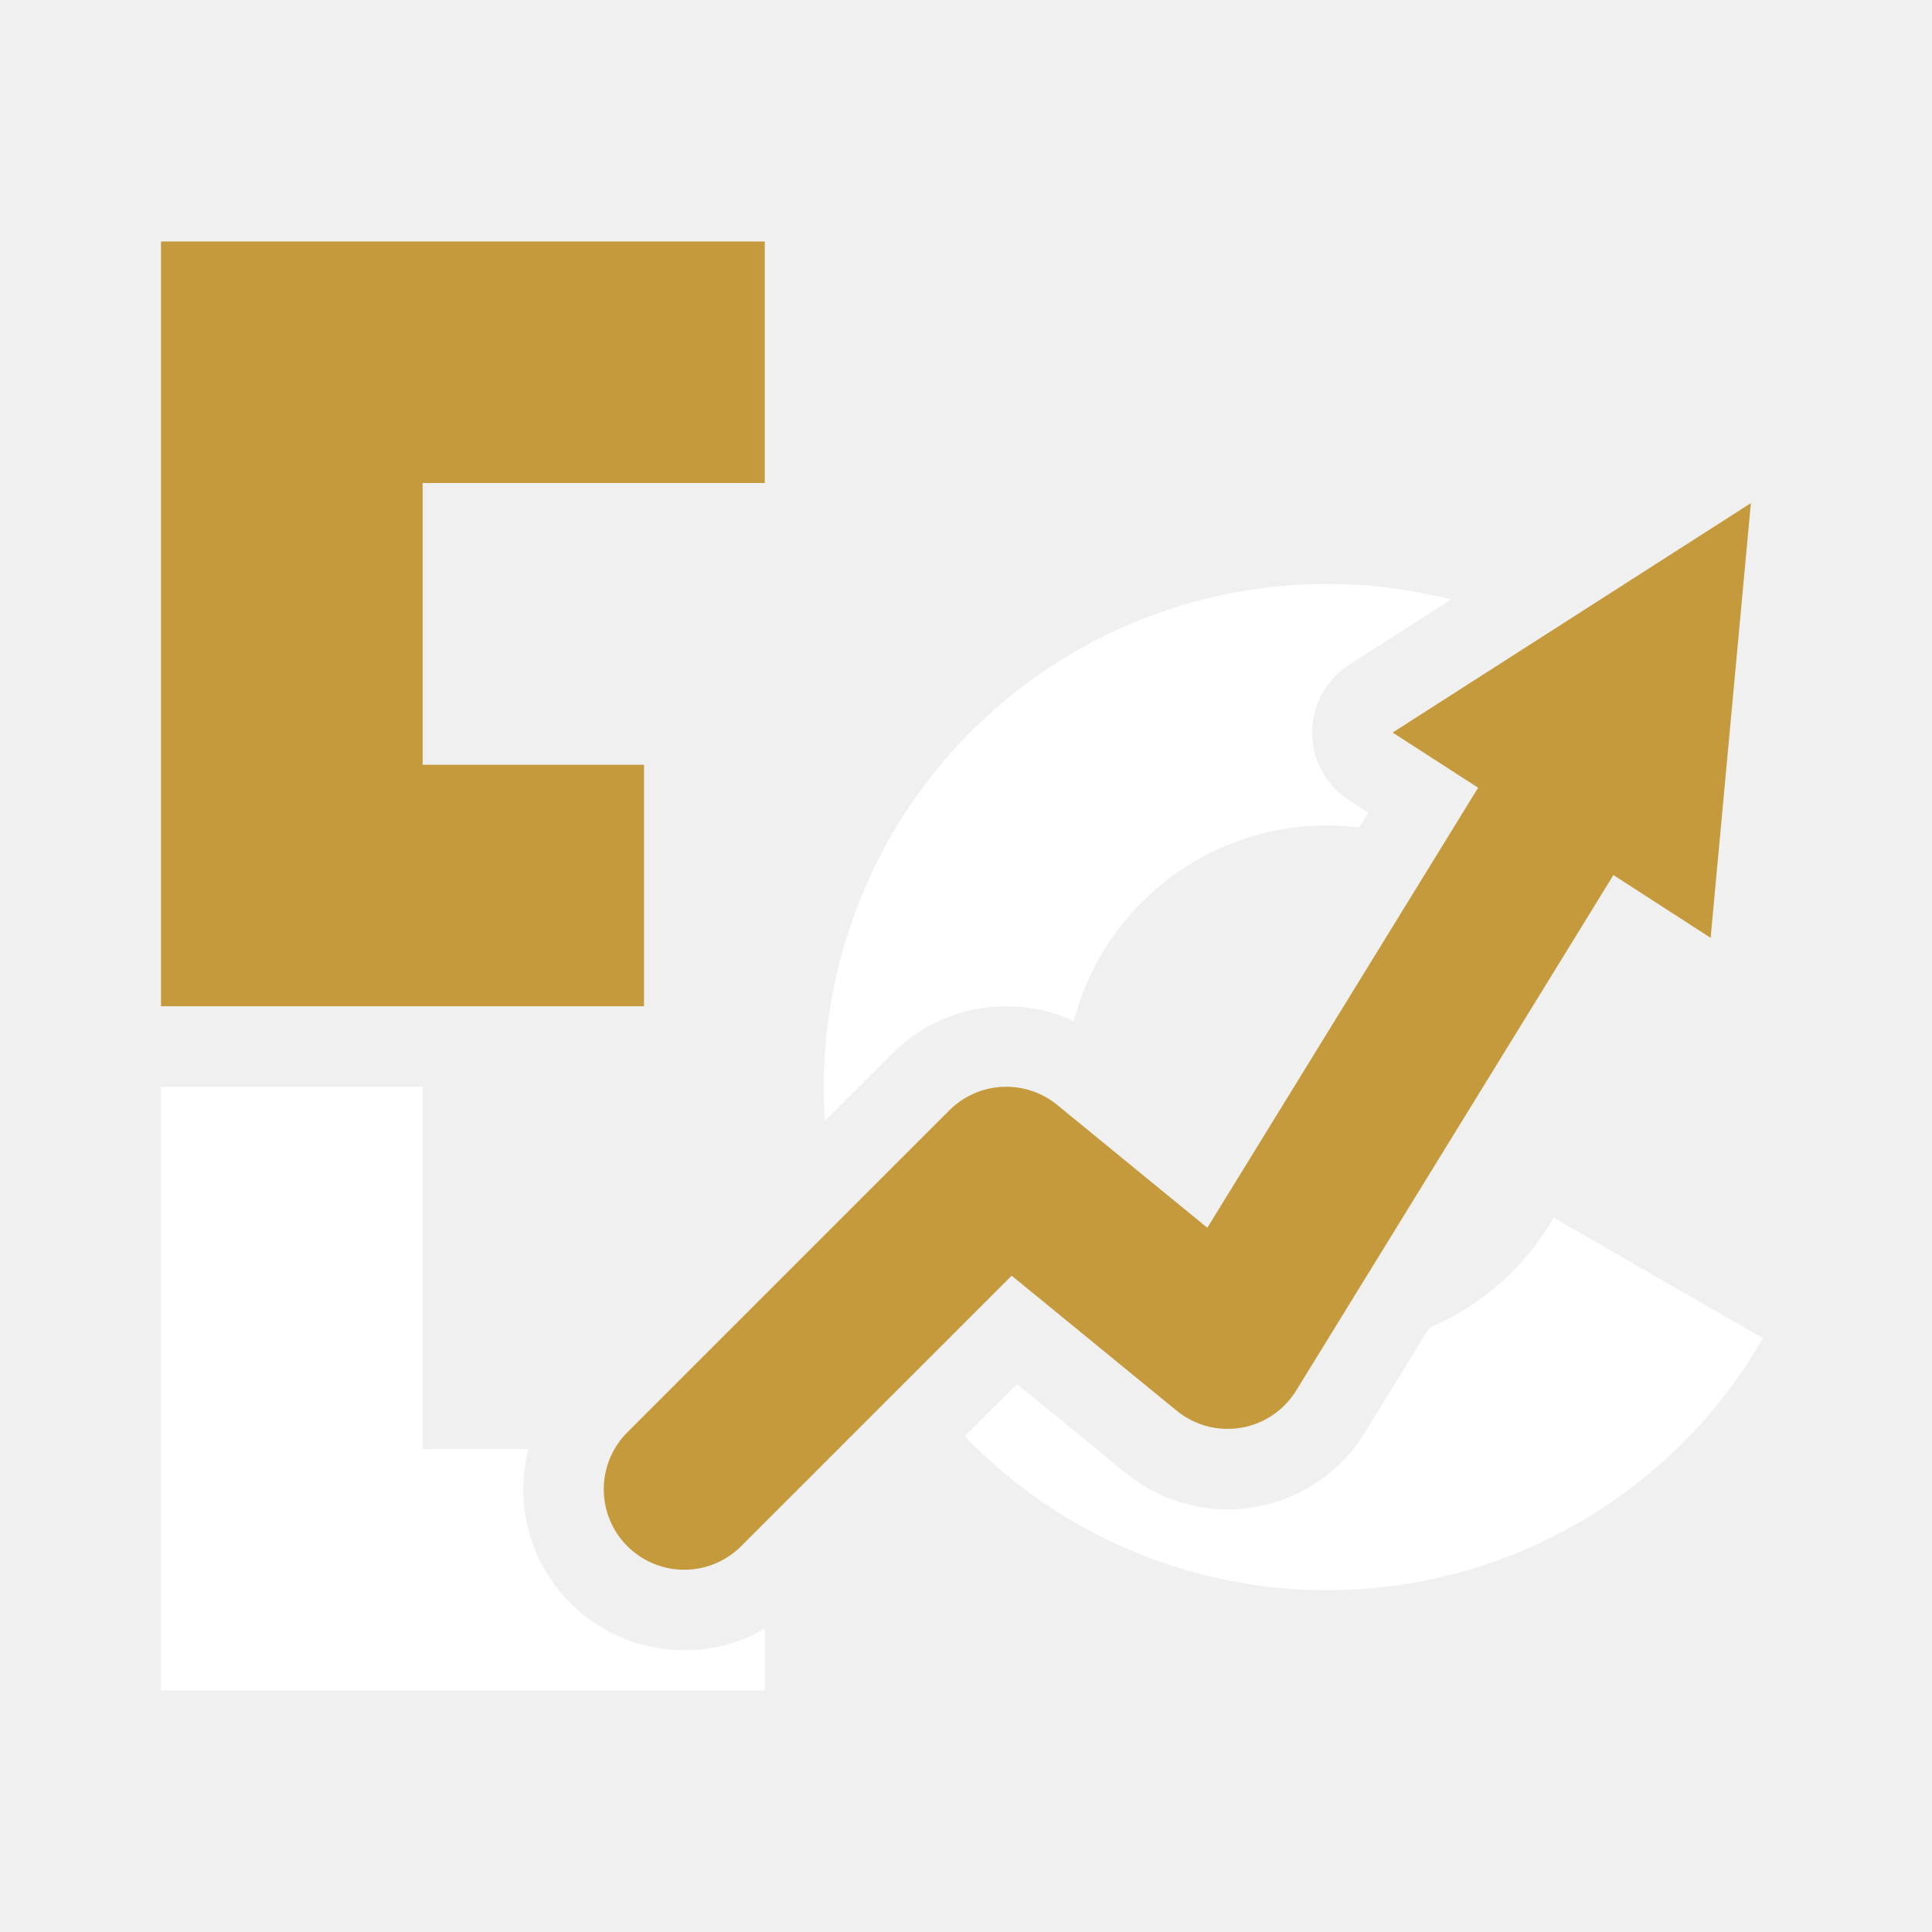
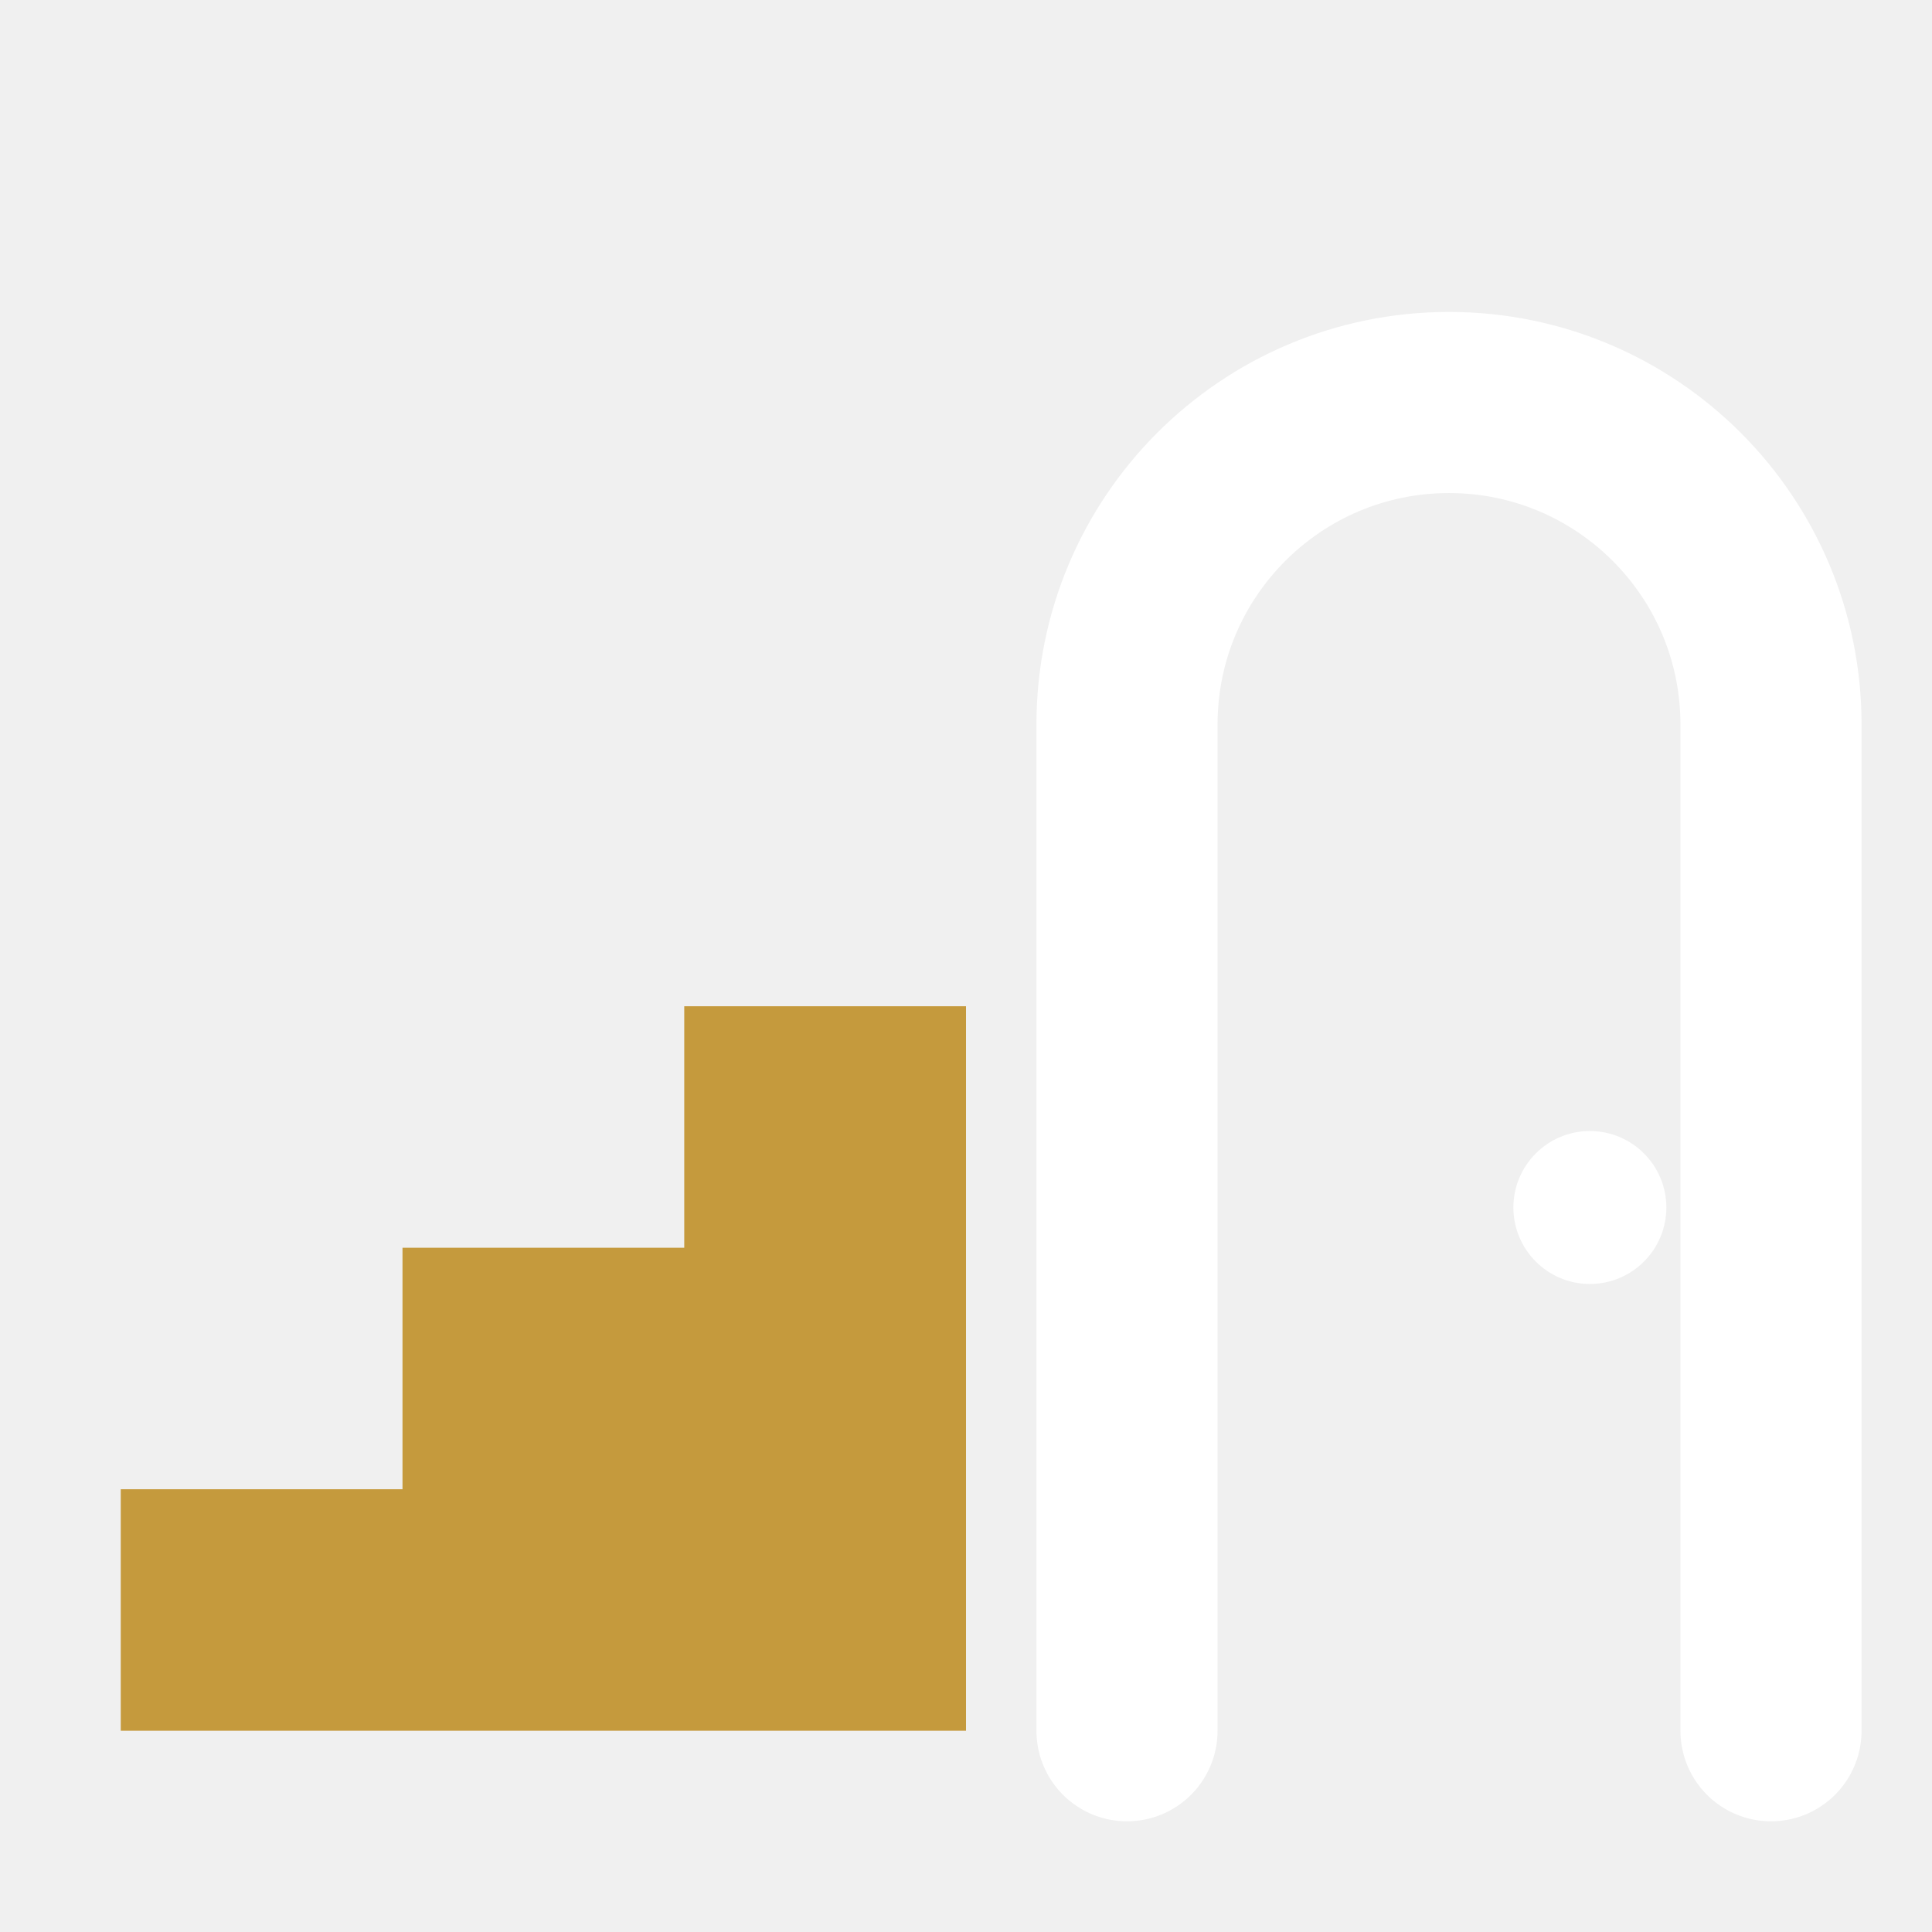
<svg xmlns="http://www.w3.org/2000/svg" viewBox="0 0 48 48" width="48" height="48">
-   <mask id="k" maskUnits="userSpaceOnUse" x="0" y="0" width="48" height="48">
-     <rect width="48" height="48" fill="#fff" />
-     <path d="M17 37 25 29 30.5 33.5 38.5 20.5" fill="none" stroke="#000" stroke-width="8" stroke-linecap="round" stroke-linejoin="round" />
-     <path d="M43.5 12.5 42.5 23.3 34.6 18.2Z" fill="#000" stroke="#000" stroke-width="4" stroke-linejoin="round" />
-   </mask>
-   <g mask="url(#k)">
-     <path fill="#C59A3D" d="M4 6H19V12H10.5V19H16V25H4Z" />
-     <path fill="#FFFFFF" d="M4 27H10.5V36H19V42H4Z" />
-     <path fill="none" stroke="#FFFFFF" stroke-width="6" d="M37.75 18.8A9.5 9.5 0 1 0 41.2 31.75" />
-   </g>
-   <path fill="none" stroke="#C59A3D" stroke-width="4" stroke-linecap="round" stroke-linejoin="round" d="M17 37 25 29 30.5 33.5 38.5 20.5" />
-   <path fill="#C59A3D" d="M43.5 12.5 42.5 23.3 34.6 18.2Z" />
+   <path fill="#C59A3D" d="M3 43V37H10V31H17V25H24V43Z" />
+   <path fill="none" stroke="#FFFFFF" stroke-width="4.5" stroke-linecap="round" d="M28 43V18A8 8 0 0 1 44 18V43" />
+   <circle fill="#FFFFFF" cx="39.5" cy="30" r="1.9" />
</svg>
